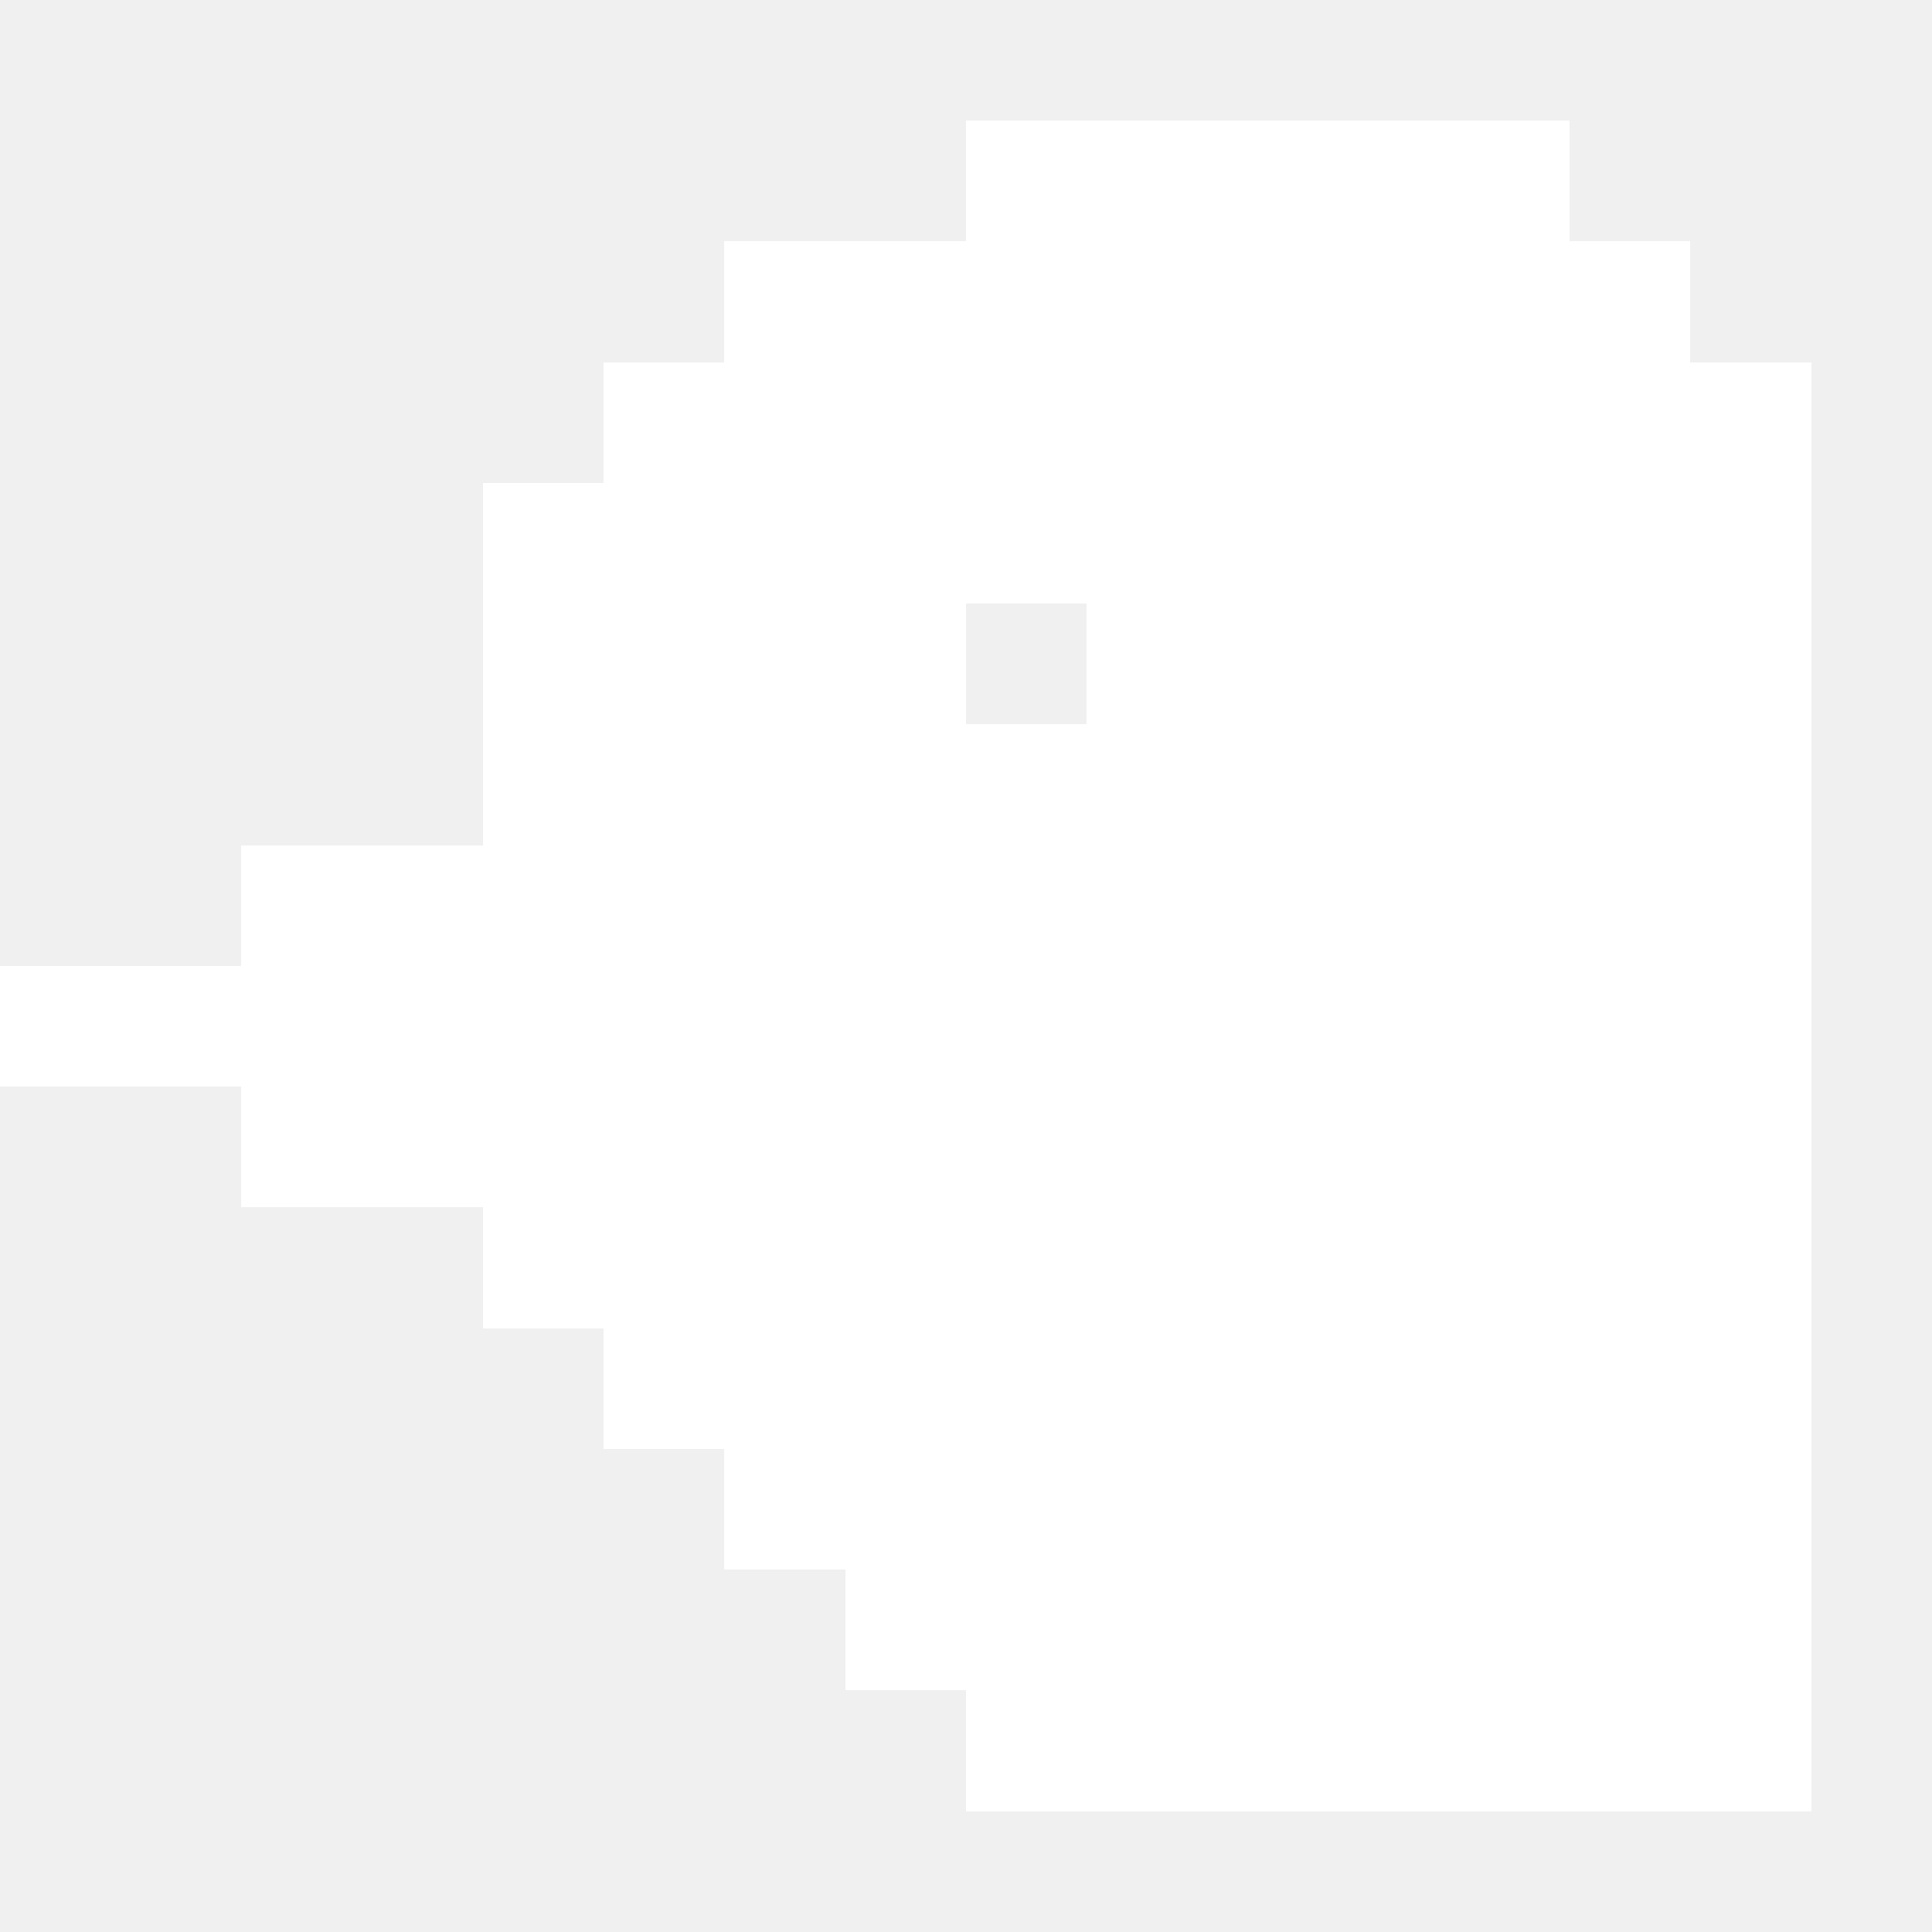
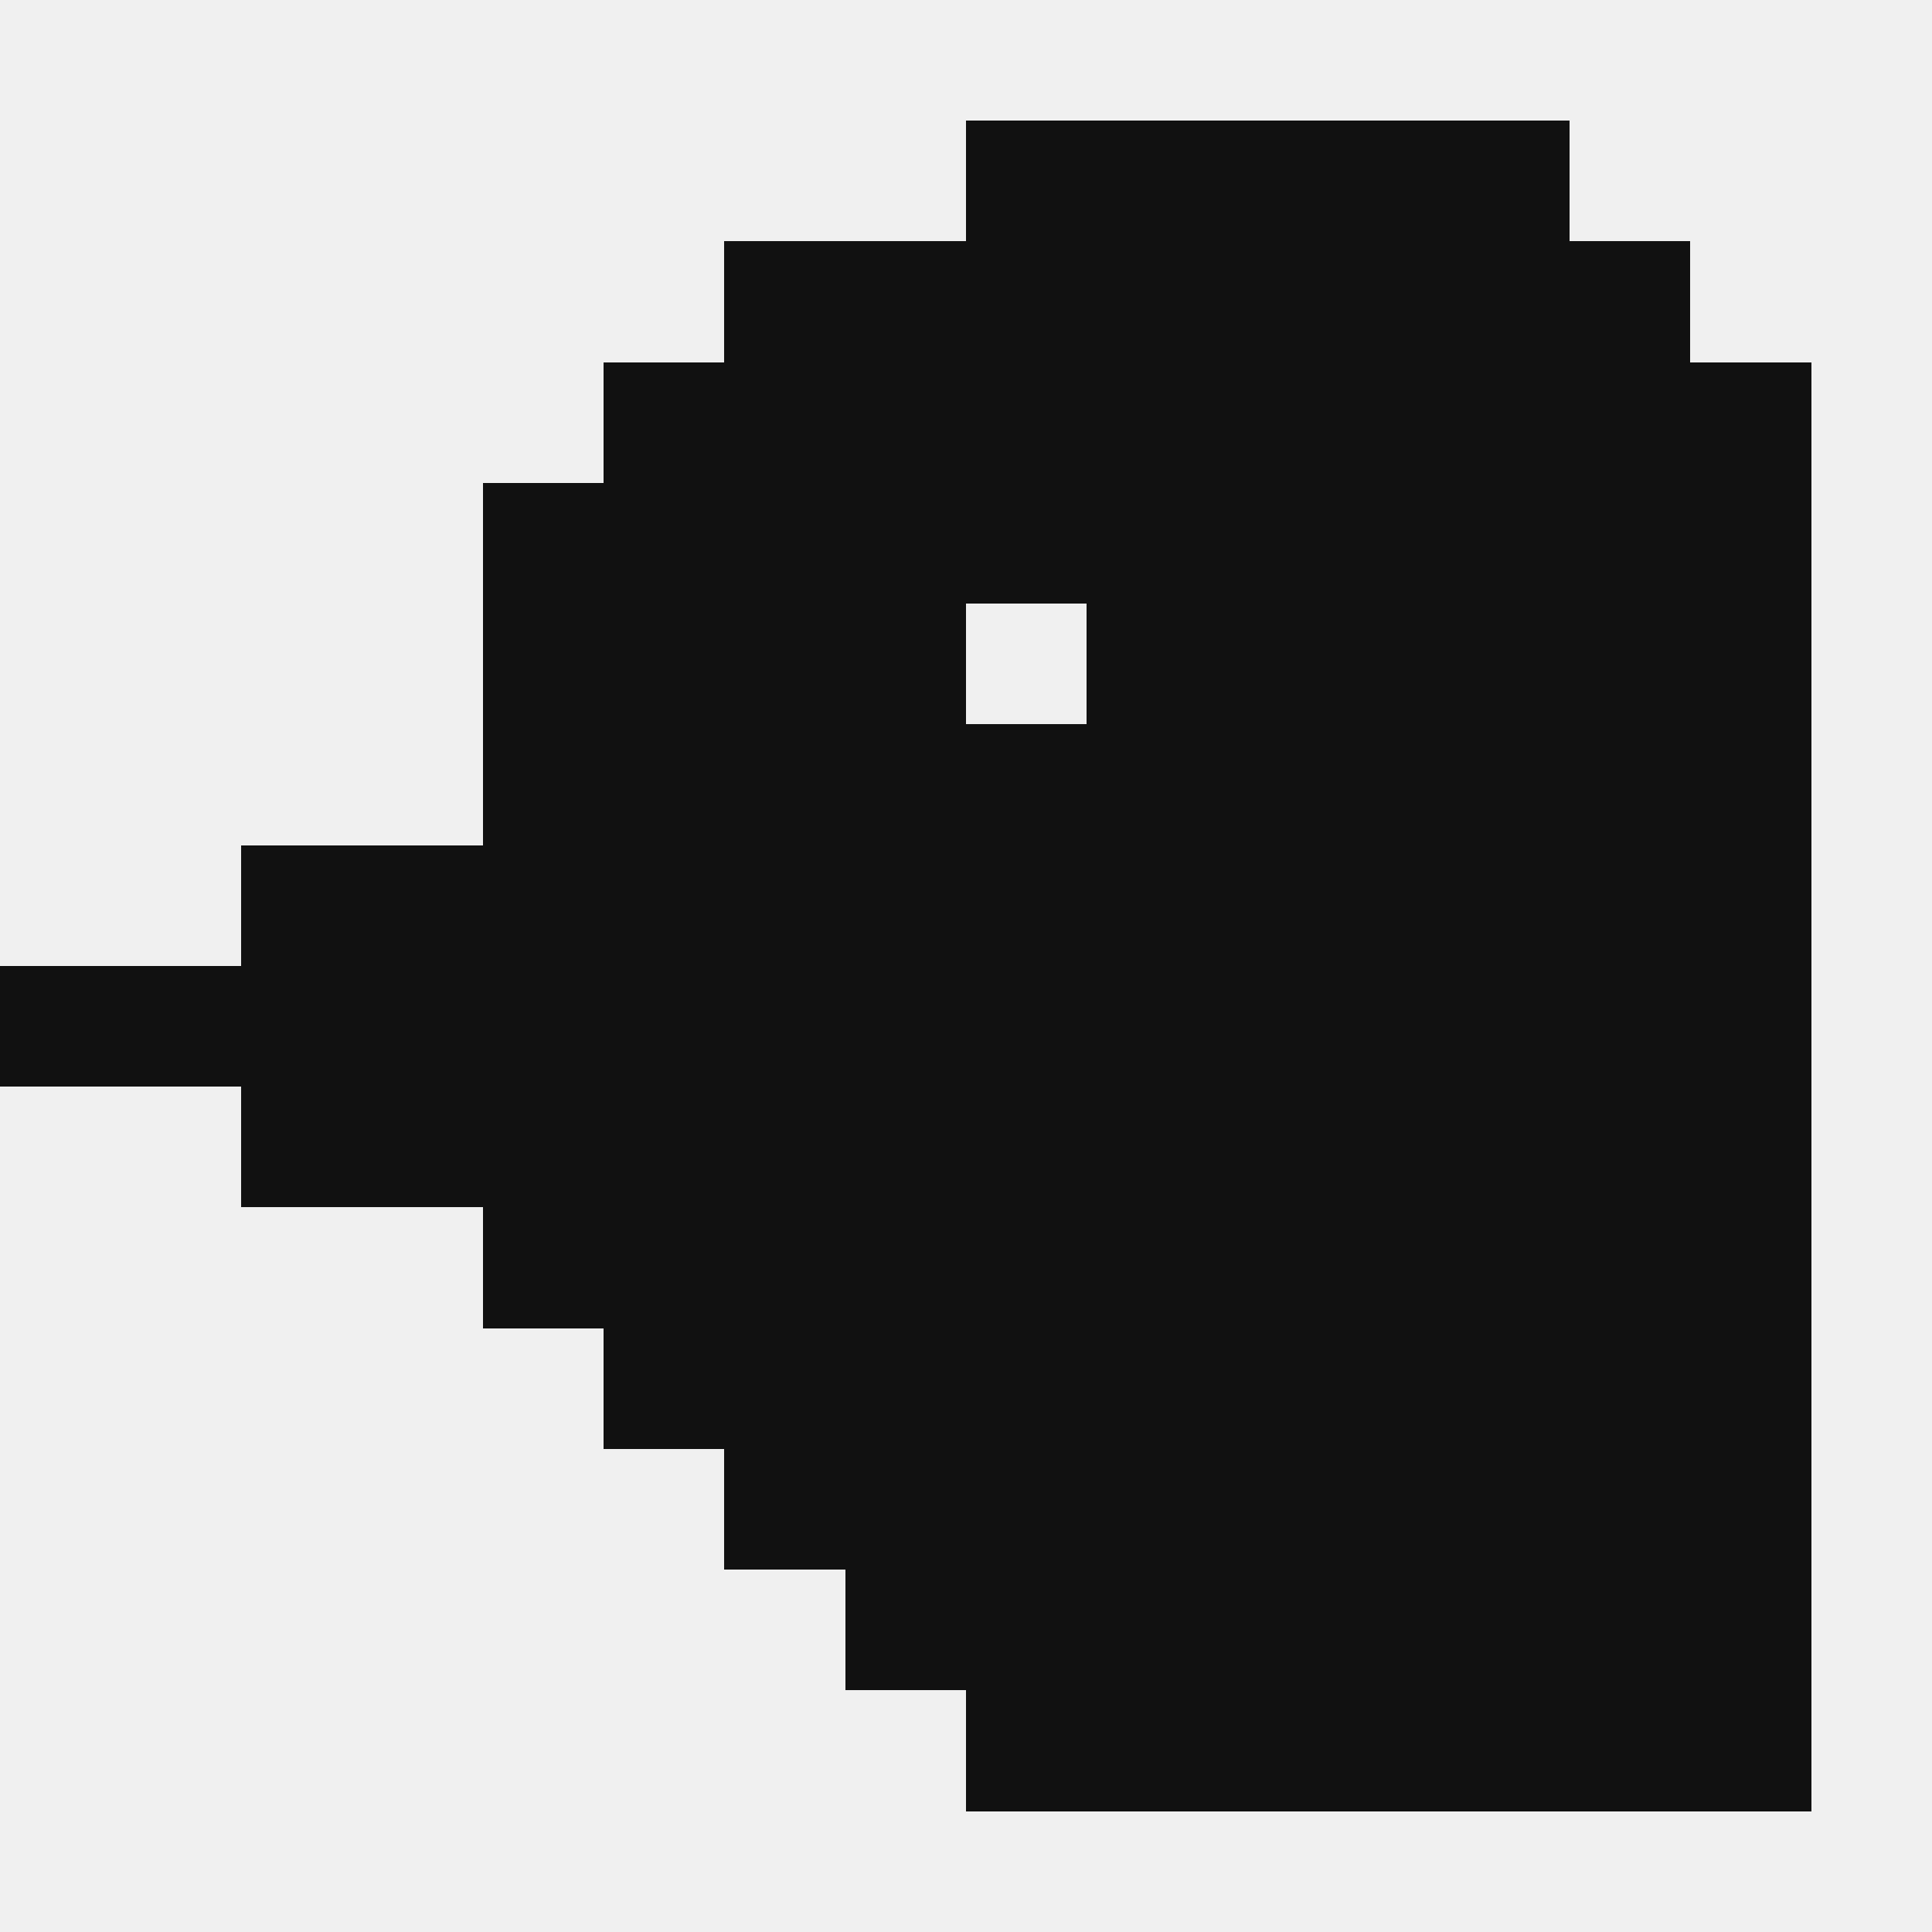
<svg xmlns="http://www.w3.org/2000/svg" viewBox="0 0 16 16" shape-rendering="crispEdges" role="img" aria-label="로키">
-   <rect x="8" y="1" width="5" height="1" fill="#ffffff" />
-   <rect x="6" y="2" width="8" height="1" fill="#ffffff" />
-   <rect x="5" y="3" width="10" height="1" fill="#ffffff" />
-   <rect x="4" y="4" width="11" height="1" fill="#ffffff" />
-   <rect x="4" y="5" width="4" height="1" fill="#ffffff" />
-   <rect x="9" y="5" width="6" height="1" fill="#ffffff" />
-   <rect x="4" y="6" width="11" height="1" fill="#ffffff" />
-   <rect x="2" y="7" width="13" height="1" fill="#ffffff" />
-   <rect x="0" y="8" width="15" height="1" fill="#ffffff" />
-   <rect x="2" y="9" width="13" height="1" fill="#ffffff" />
-   <rect x="4" y="10" width="11" height="1" fill="#ffffff" />
-   <rect x="5" y="11" width="10" height="1" fill="#ffffff" />
-   <rect x="6" y="12" width="9" height="1" fill="#ffffff" />
-   <rect x="7" y="13" width="8" height="1" fill="#ffffff" />
-   <rect x="8" y="14" width="7" height="1" fill="#ffffff" />
+   <style>
+   rect { fill: #111111 }
+   @media (prefers-color-scheme: dark) { rect { fill: #ffffff } }
+ </style>
+   <rect x="8" y="1" width="5" height="1" />
+   <rect x="6" y="2" width="8" height="1" />
+   <rect x="5" y="3" width="10" height="1" />
+   <rect x="4" y="4" width="11" height="1" />
+   <rect x="4" y="5" width="4" height="1" />
+   <rect x="9" y="5" width="6" height="1" />
+   <rect x="4" y="6" width="11" height="1" />
+   <rect x="2" y="7" width="13" height="1" />
+   <rect x="0" y="8" width="15" height="1" />
+   <rect x="2" y="9" width="13" height="1" />
+   <rect x="4" y="10" width="11" height="1" />
+   <rect x="5" y="11" width="10" height="1" />
+   <rect x="6" y="12" width="9" height="1" />
+   <rect x="7" y="13" width="8" height="1" />
+   <rect x="8" y="14" width="7" height="1" />
</svg>
